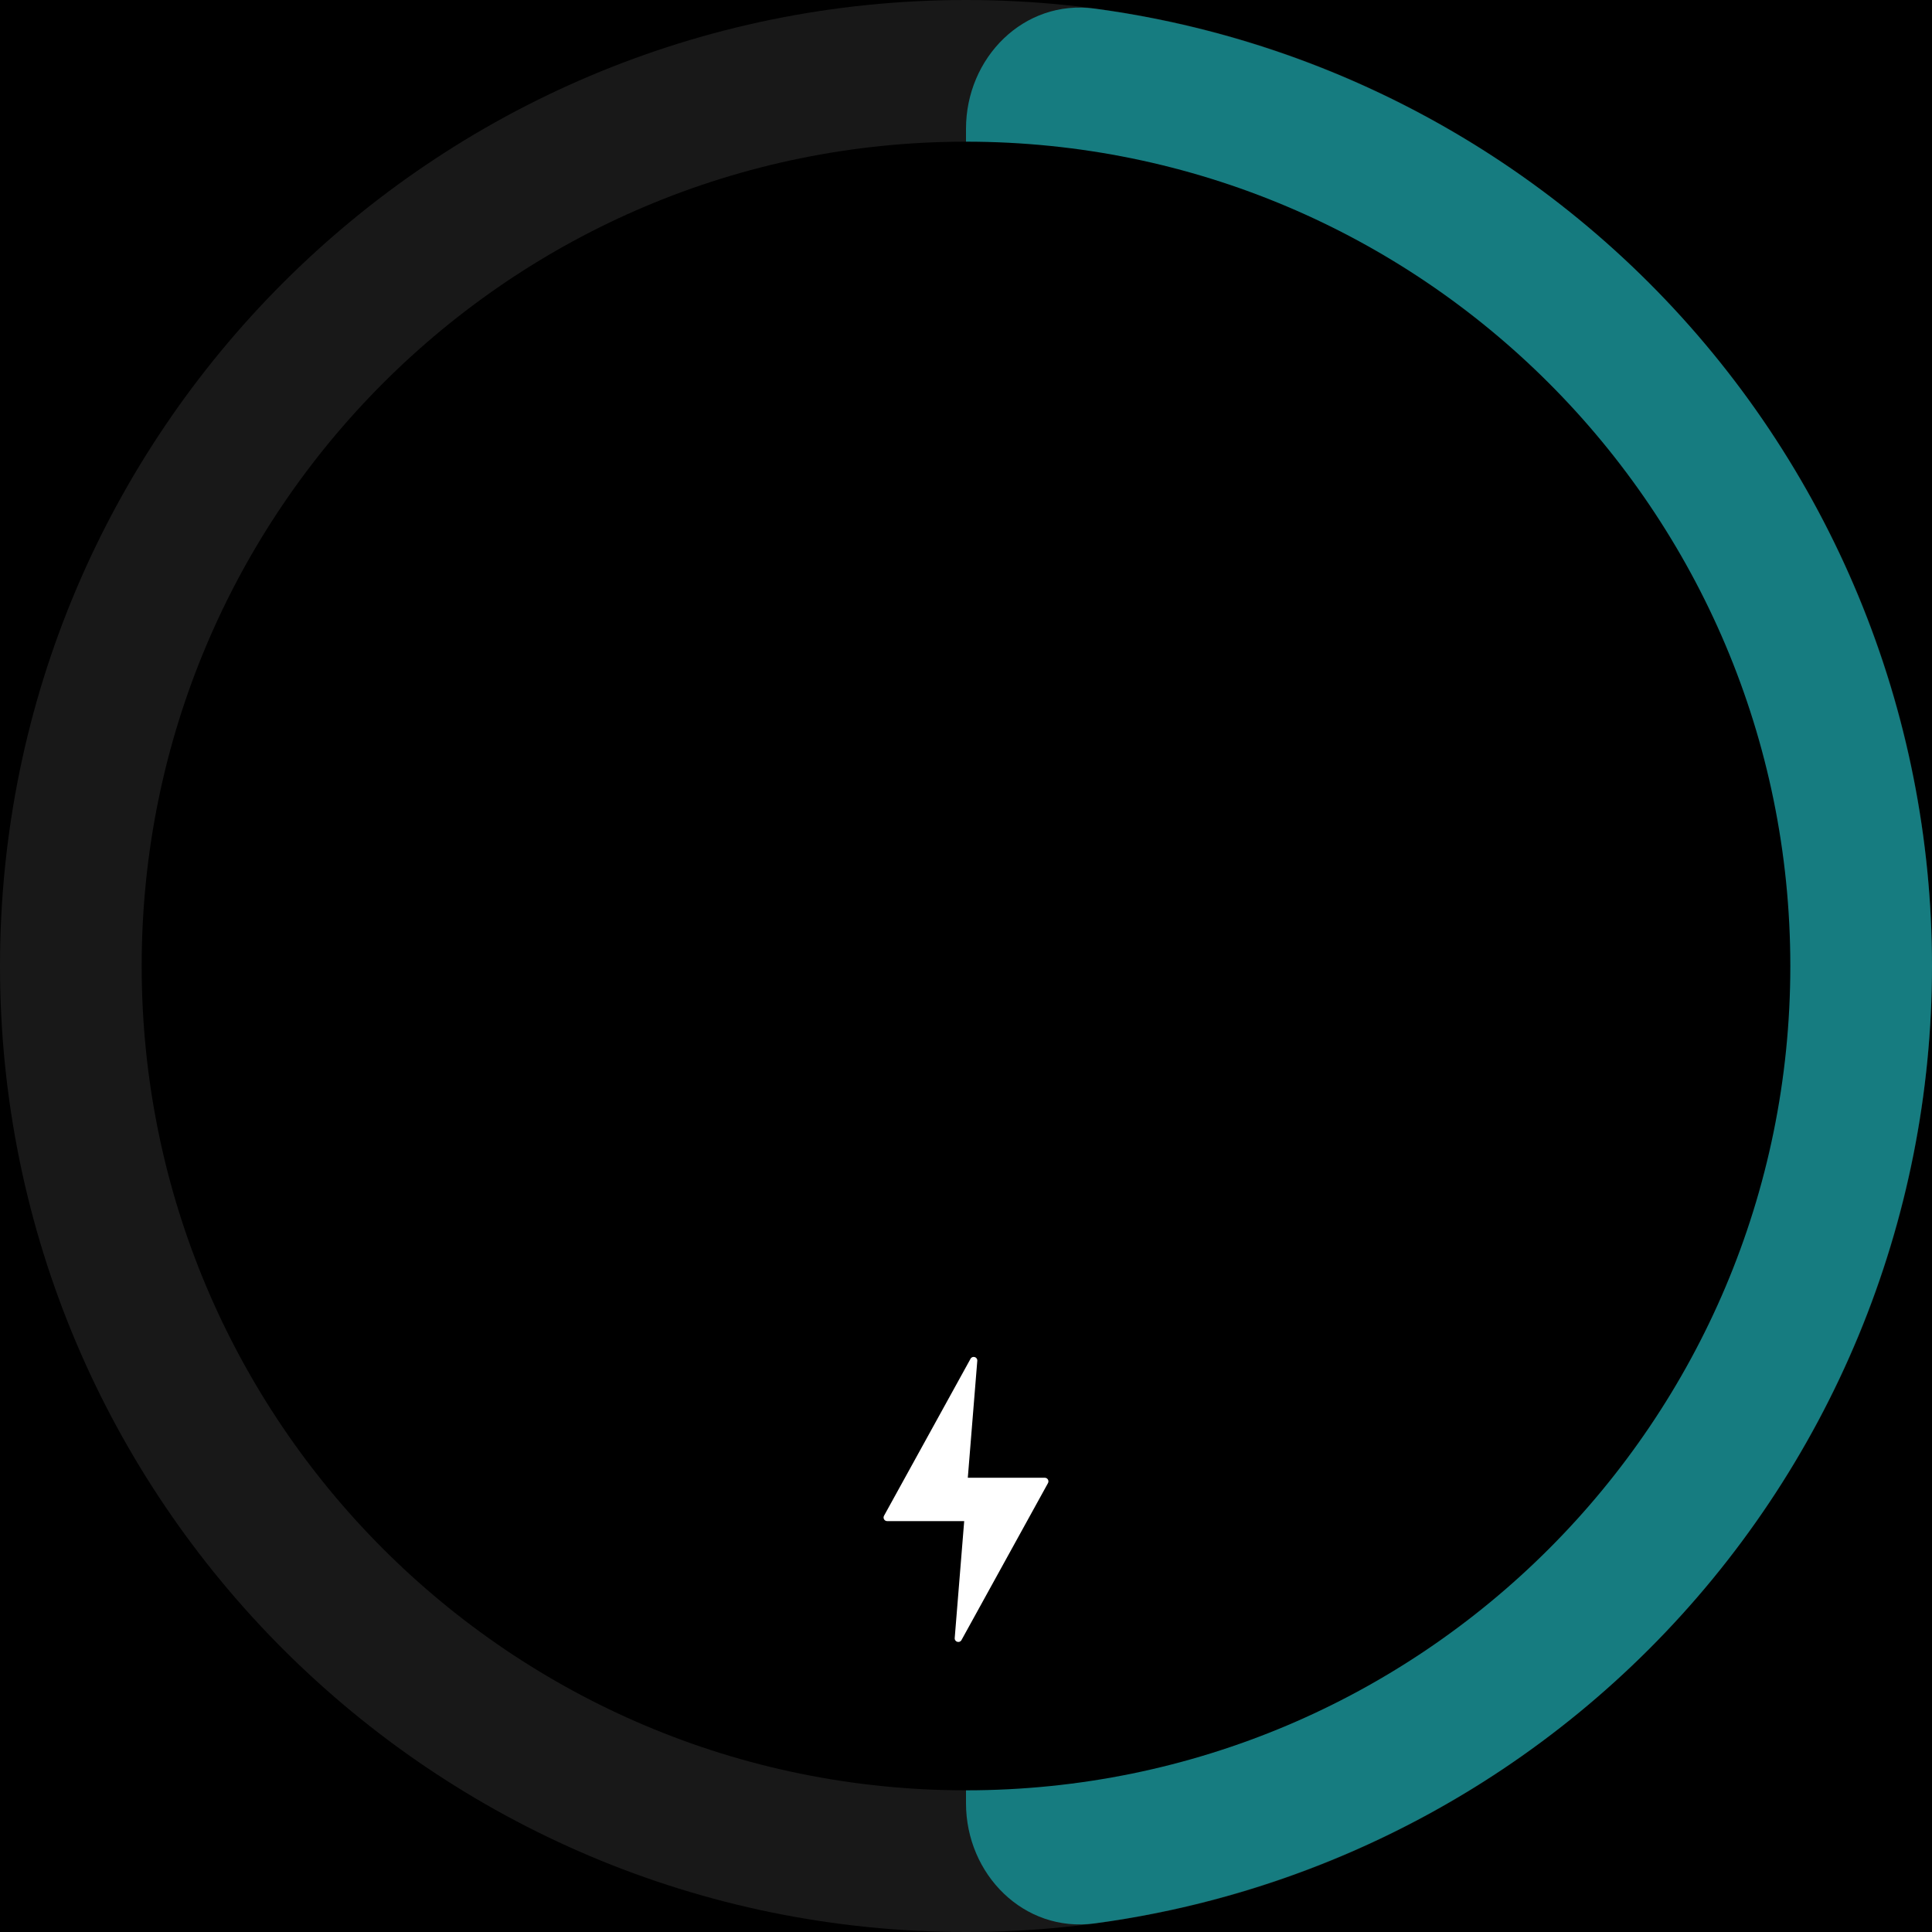
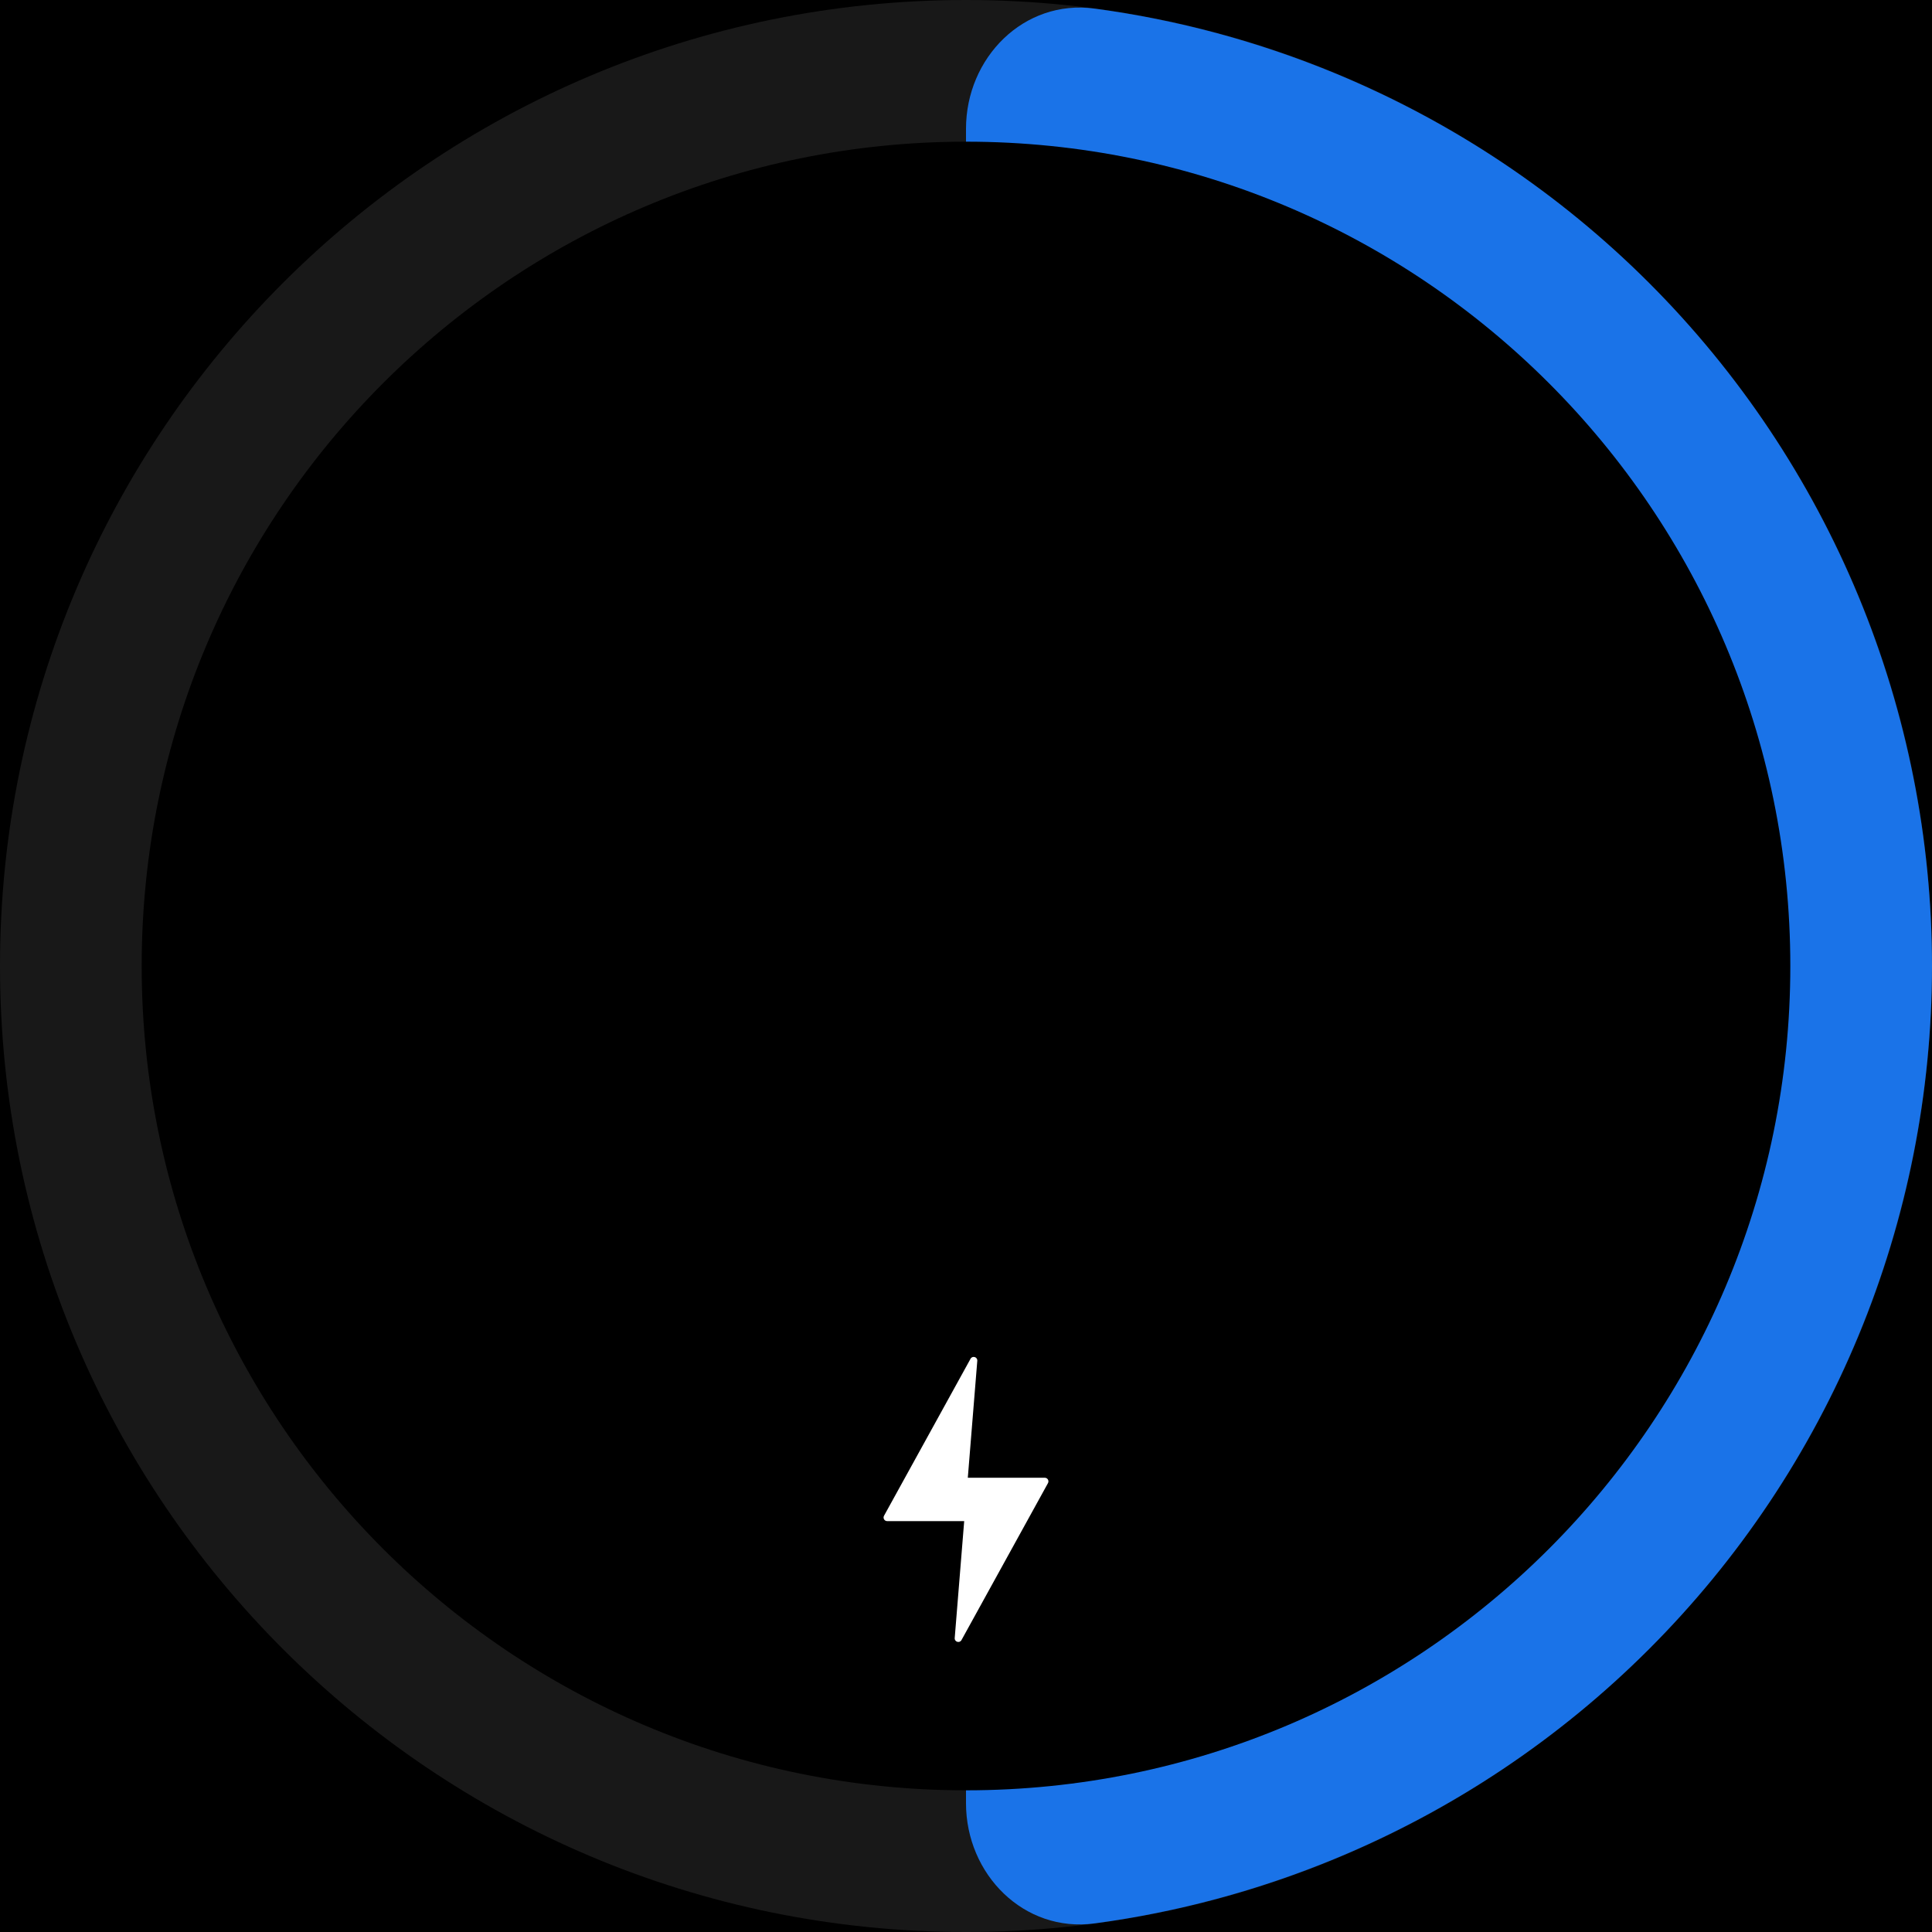
<svg xmlns="http://www.w3.org/2000/svg" width="300" height="300" viewBox="0 0 300 300" fill="none">
  <rect width="300" height="300" fill="black" />
  <circle cx="150" cy="150" r="150" fill="#181818" />
-   <path d="M150 20C150 8.954 158.993 -0.137 169.941 1.331C182.784 3.054 195.379 6.438 207.403 11.418C225.601 18.956 242.137 30.005 256.066 43.934C269.995 57.863 281.044 74.399 288.582 92.597C296.12 110.796 300 130.302 300 150C300 169.698 296.12 189.204 288.582 207.403C281.044 225.601 269.995 242.137 256.066 256.066C242.137 269.995 225.601 281.044 207.402 288.582C195.379 293.562 182.784 296.946 169.941 298.669C158.993 300.137 150 291.046 150 280L150 150L150 20Z" fill="#167c80" />
+   <path d="M150 20C150 8.954 158.993 -0.137 169.941 1.331C182.784 3.054 195.379 6.438 207.403 11.418C225.601 18.956 242.137 30.005 256.066 43.934C269.995 57.863 281.044 74.399 288.582 92.597C296.12 110.796 300 130.302 300 150C300 169.698 296.12 189.204 288.582 207.403C281.044 225.601 269.995 242.137 256.066 256.066C242.137 269.995 225.601 281.044 207.402 288.582C195.379 293.562 182.784 296.946 169.941 298.669C158.993 300.137 150 291.046 150 280L150 150L150 20Z" fill="#1a73e8" />
  <circle cx="150" cy="150" r="128" fill="black" />
  <path d="M162.73 230.297L149.298 254.672C149.006 255.202 148.199 254.959 148.247 254.357L149.72 236.199L137.762 236.199C137.336 236.199 137.064 235.742 137.27 235.367L150.703 210.992C150.995 210.462 151.802 210.705 151.753 211.307L150.281 229.465L162.238 229.465C162.665 229.465 162.935 229.922 162.73 230.297Z" fill="white" />
</svg>
